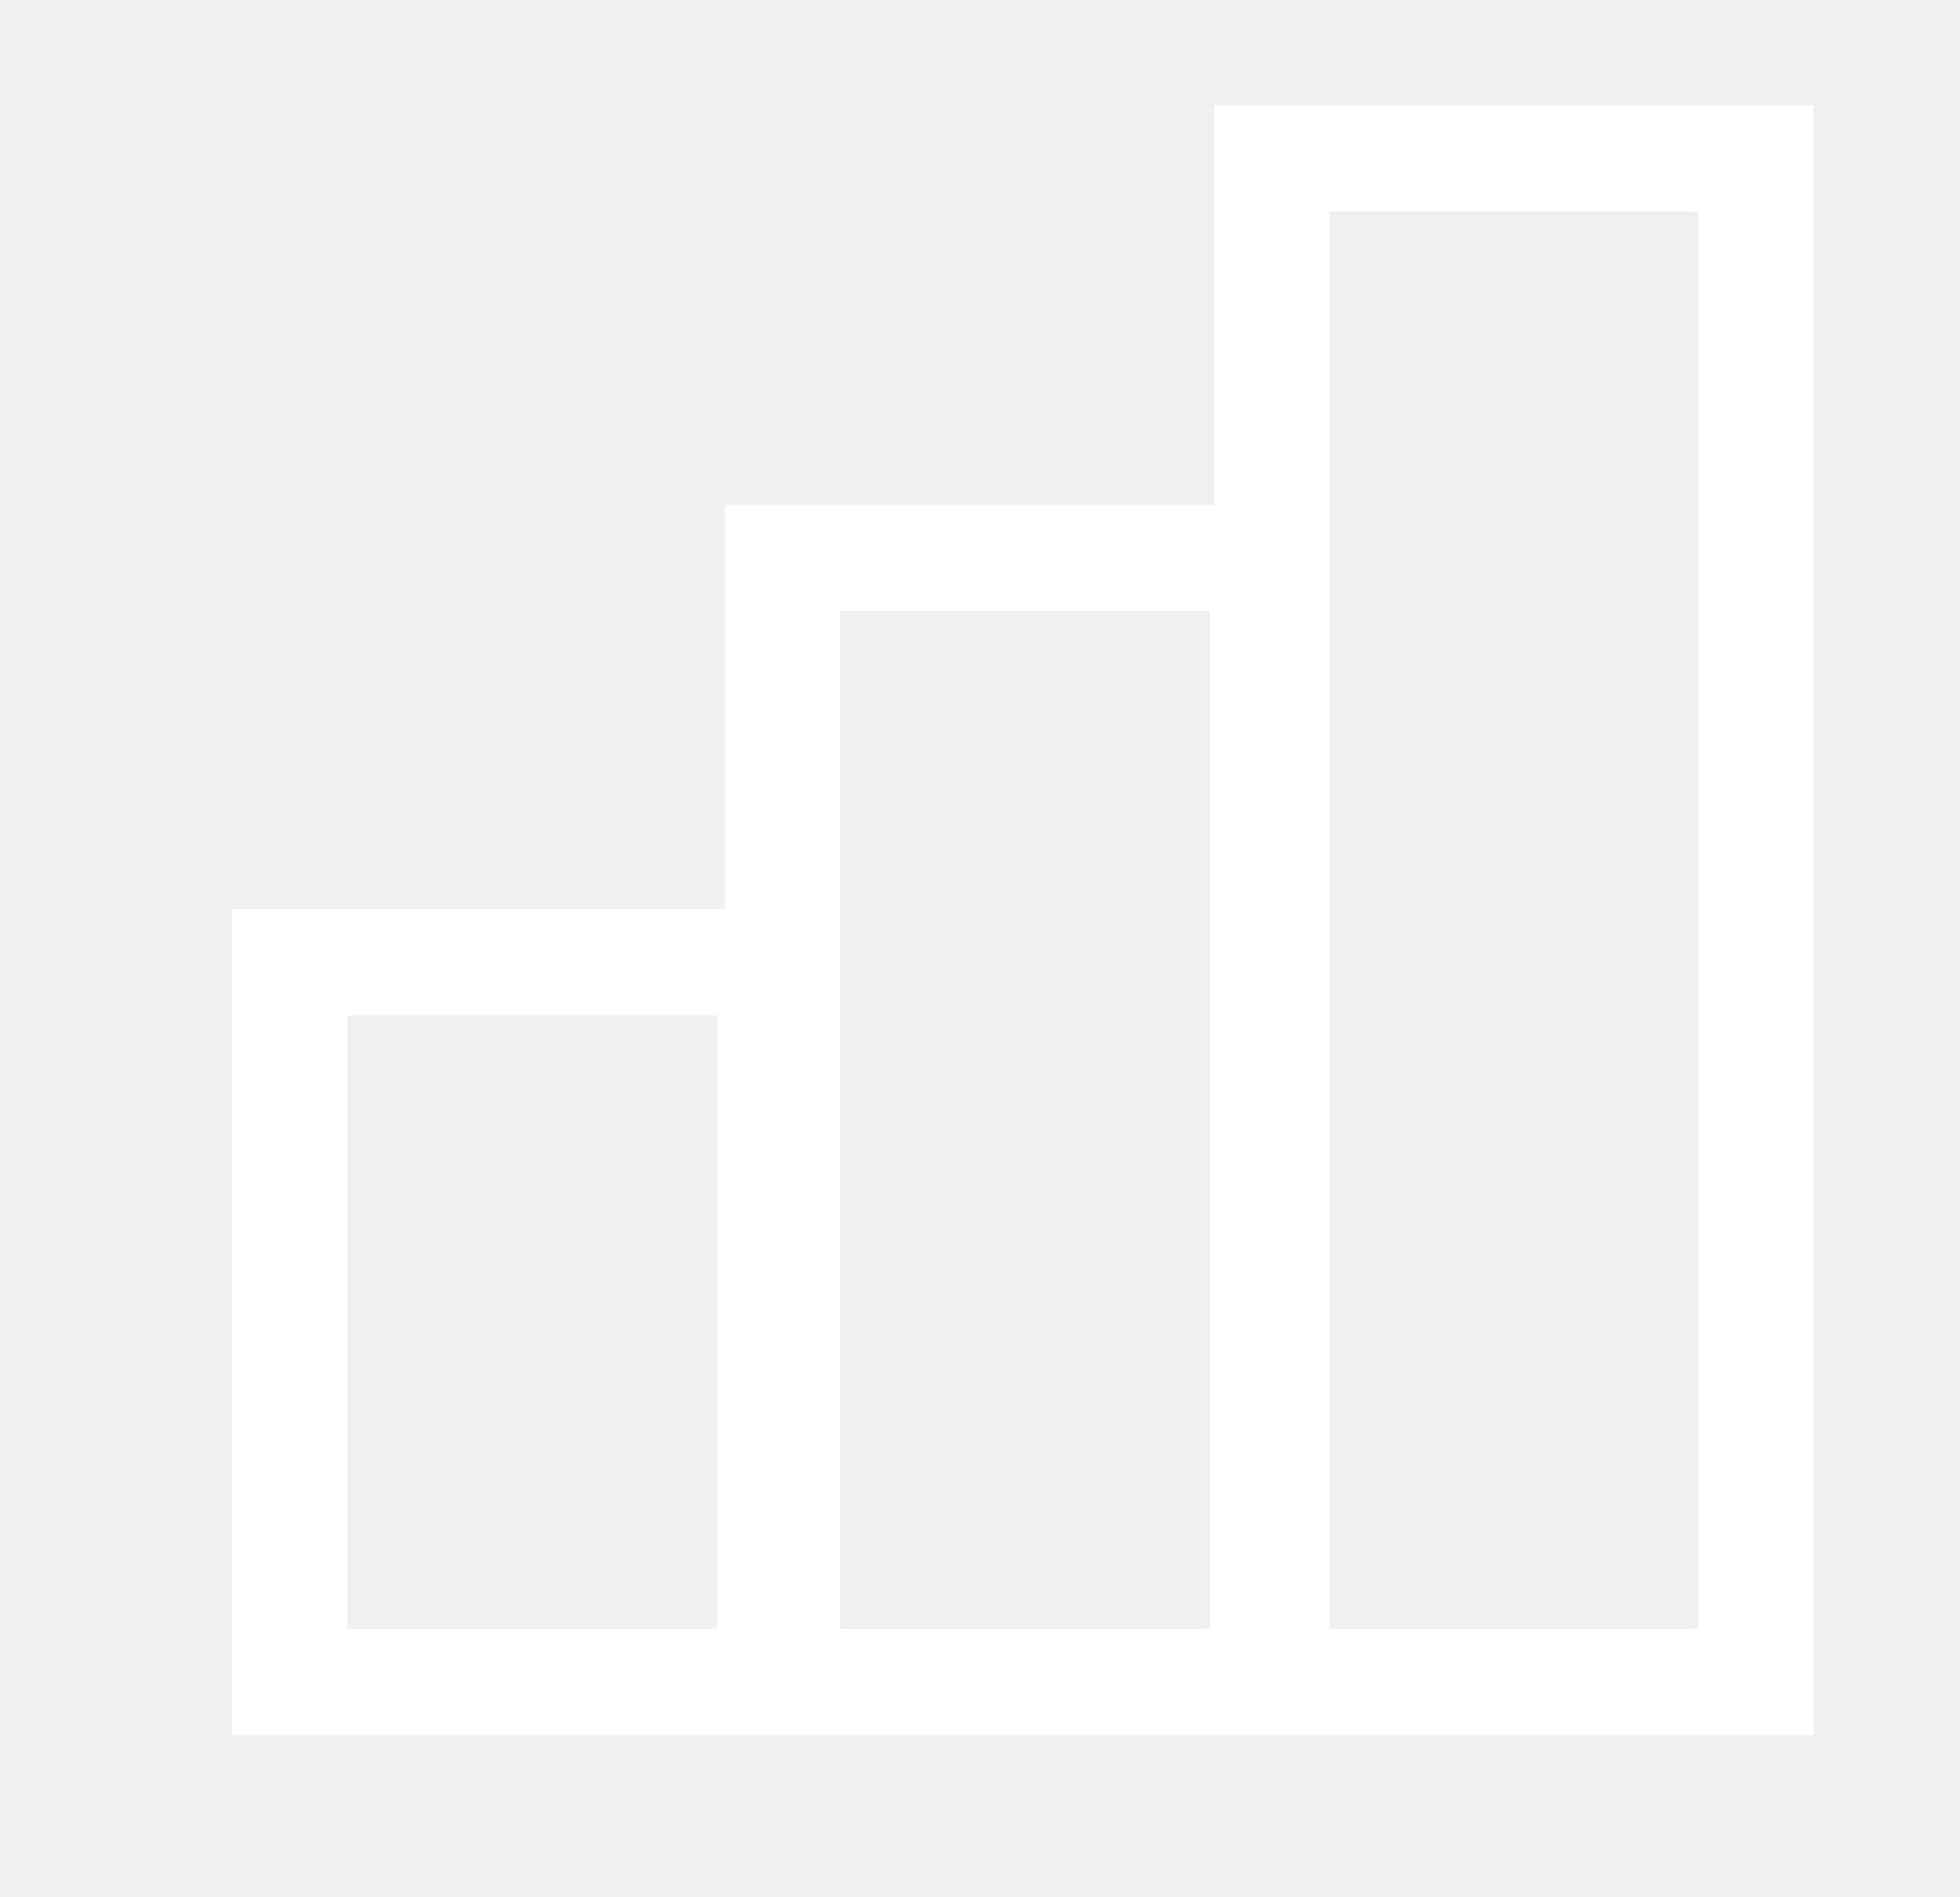
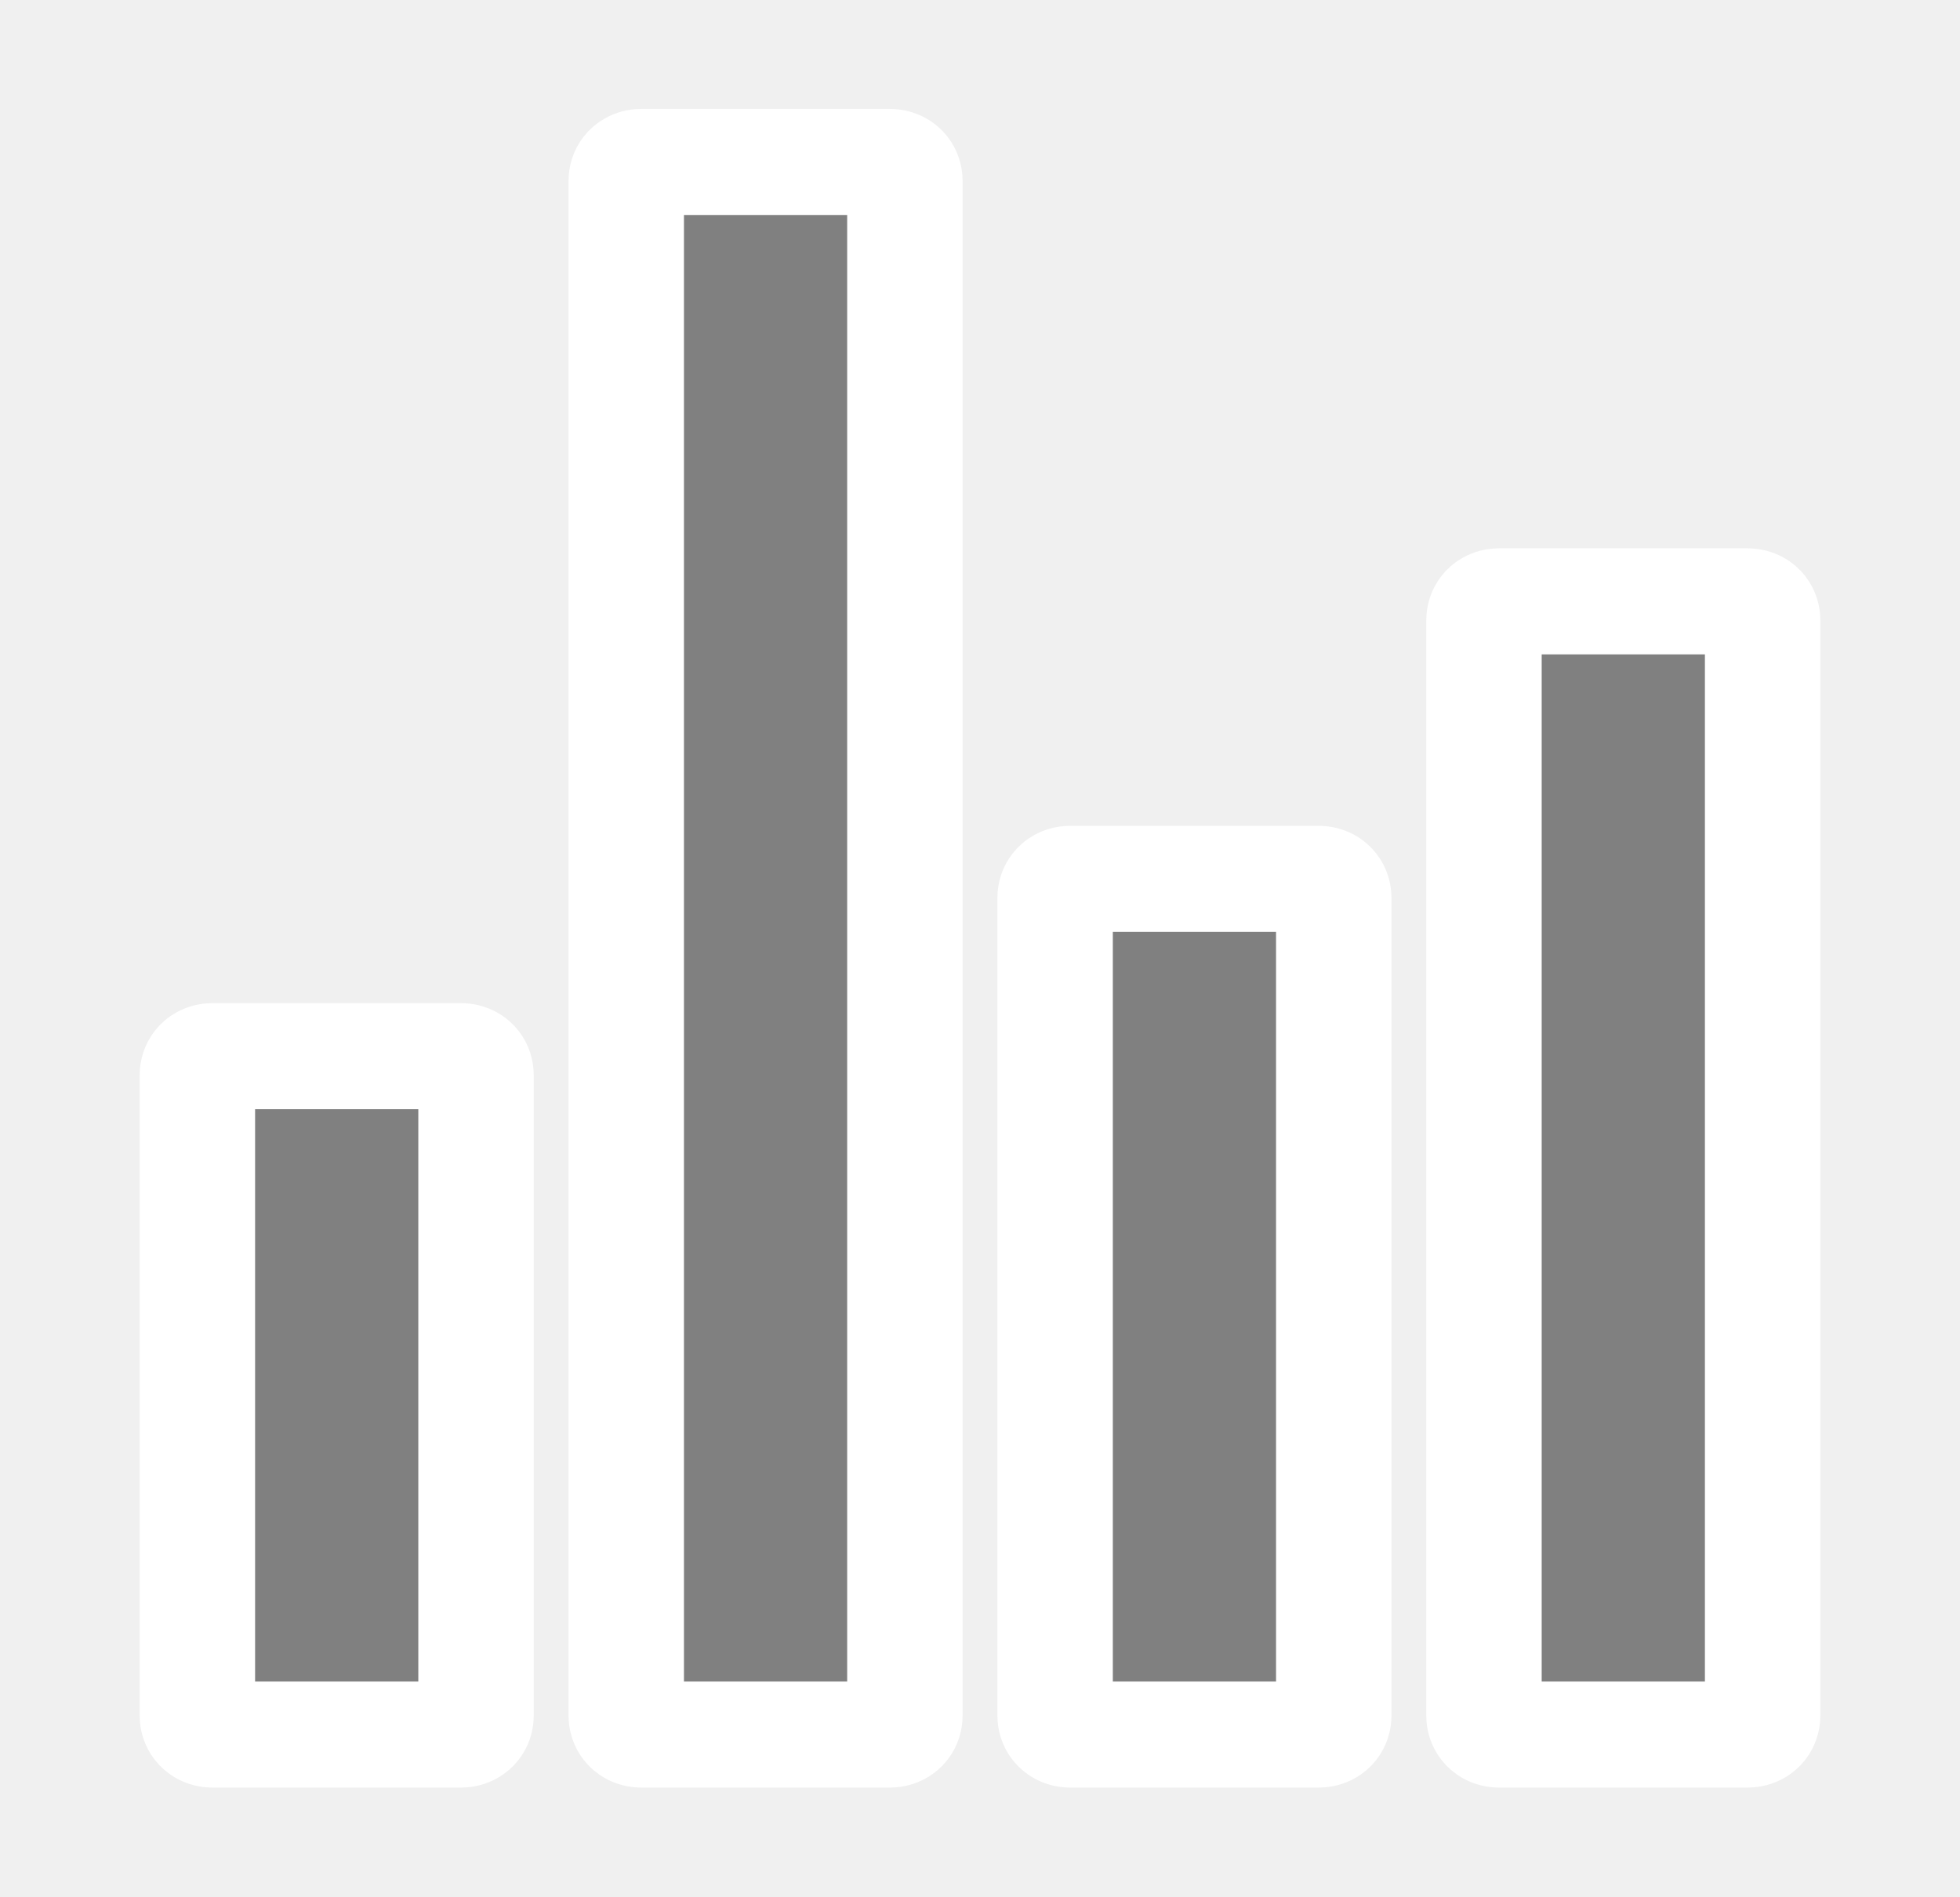
<svg xmlns="http://www.w3.org/2000/svg" version="1.1" width="62" height="60" viewBox="0 0 62 60" id="svg2" xml:space="preserve">
-   <defs id="defs22" />
  <g transform="translate(60.12712,11.29237)" id="activity-browse" style="display:block">
    <g transform="translate(-128.8771,-22.83898)" id="g7" style="display:inline">
      <g transform="matrix(0.108225,0,0,0.09945444,61.35845,34.08517)" id="g6167">
-         <rect width="141.635" height="228.805" x="152.987" y="79.54" id="rect3001" style="fill:none;fill-opacity:1;fill-rule:nonzero;stroke:#ffffff;stroke-width:33.736;stroke-miterlimit:4;stroke-opacity:1;stroke-dasharray:none" />
-         <rect width="141.635" height="357.508" x="297.131" y="-49.163" id="rect3001-6" style="fill:none;stroke:#ffffff;stroke-width:33.736;stroke-miterlimit:4;stroke-opacity:1;stroke-dasharray:none;display:inline" />
-         <rect width="141.635" height="484.622" x="439.973" y="-176.277" id="rect3001-1" style="fill:none;stroke:#ffffff;stroke-width:33.736;stroke-miterlimit:4;stroke-opacity:1;stroke-dasharray:none;display:inline" />
+         <g transform="translate(2.7213,-2.946982)" id="g3798" style="fill:#808080;fill-opacity:1">
+           <rect width="81.443" height="272.199" rx="4.352" ry="6.028" x="373.971" y="55.9" id="rect2987" style="color:#000000;fill:#808080;fill-opacity:1;stroke:#FFFFFF;stroke-width:33.736;stroke-linecap:round;stroke-linejoin:miter;stroke-miterlimit:4;stroke-opacity:1;stroke-dasharray:none;stroke-dashoffset:0;marker:none;visibility:visible;display:inline;overflow:visible;enable-background:accumulate" />
+           <rect width="81.443" height="360.48" rx="4.352" ry="6.028" x="499.323" y="-32.38" id="rect3757" style="color:#000000;fill:#808080;fill-opacity:1;stroke:#FFFFFF;stroke-width:33.736;stroke-linecap:round;stroke-linejoin:miter;stroke-miterlimit:4;stroke-opacity:1;stroke-dasharray:none;stroke-dashoffset:0;marker:none;visibility:visible;display:inline;overflow:visible;enable-background:accumulate" />
+           <rect width="81.443" height="500.257" rx="4.352" ry="6.028" x="248.62" y="-172.158" id="rect3759" style="color:#000000;fill:#808080;fill-opacity:1;stroke:#FFFFFF;stroke-width:33.736;stroke-linecap:round;stroke-linejoin:miter;stroke-miterlimit:4;stroke-opacity:1;stroke-dasharray:none;stroke-dashoffset:0;marker:none;visibility:visible;display:inline;overflow:visible;enable-background:accumulate" />
+           <rect width="81.443" height="215.797" rx="4.352" ry="6.028" x="123.268" y="112.302" id="rect3761" style="color:#000000;fill:#808080;fill-opacity:1;stroke:#FFFFFF;stroke-width:33.736;stroke-linecap:round;stroke-linejoin:miter;stroke-miterlimit:4;stroke-opacity:1;stroke-dasharray:none;stroke-dashoffset:0;marker:none;visibility:visible;display:inline;overflow:visible;enable-background:accumulate" />
+         </g>
      </g>
    </g>
  </g>
</svg>
